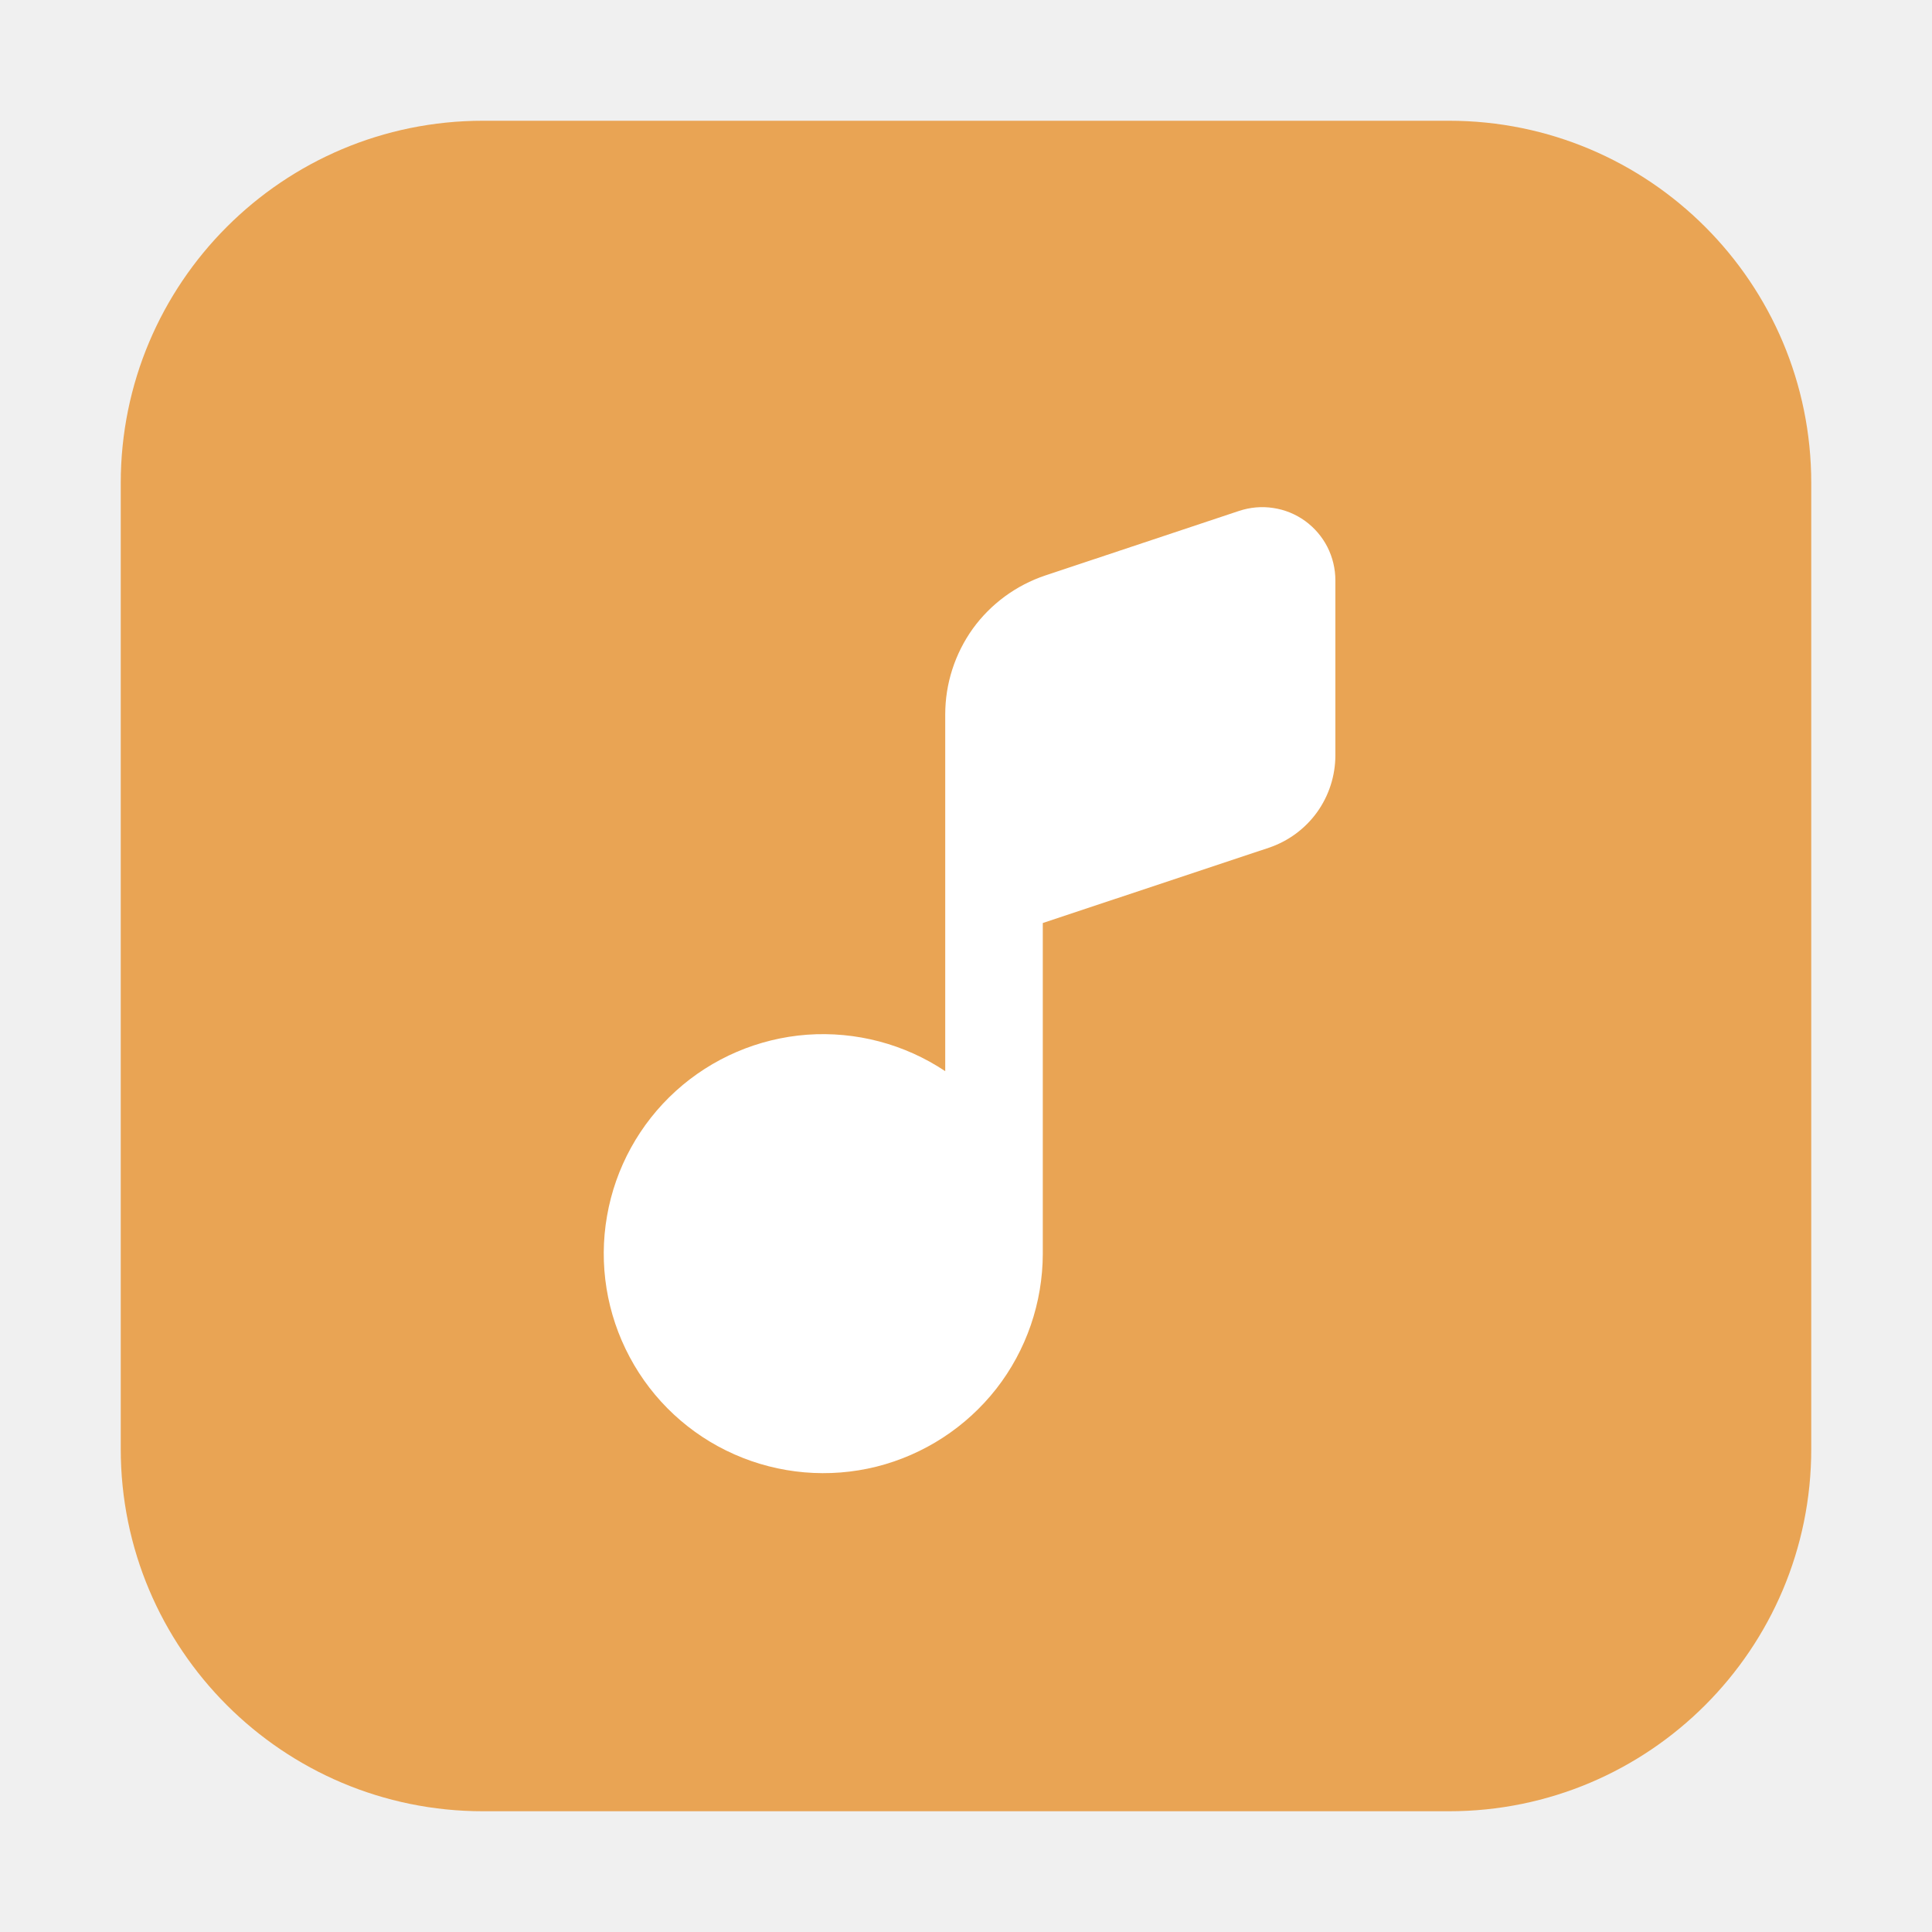
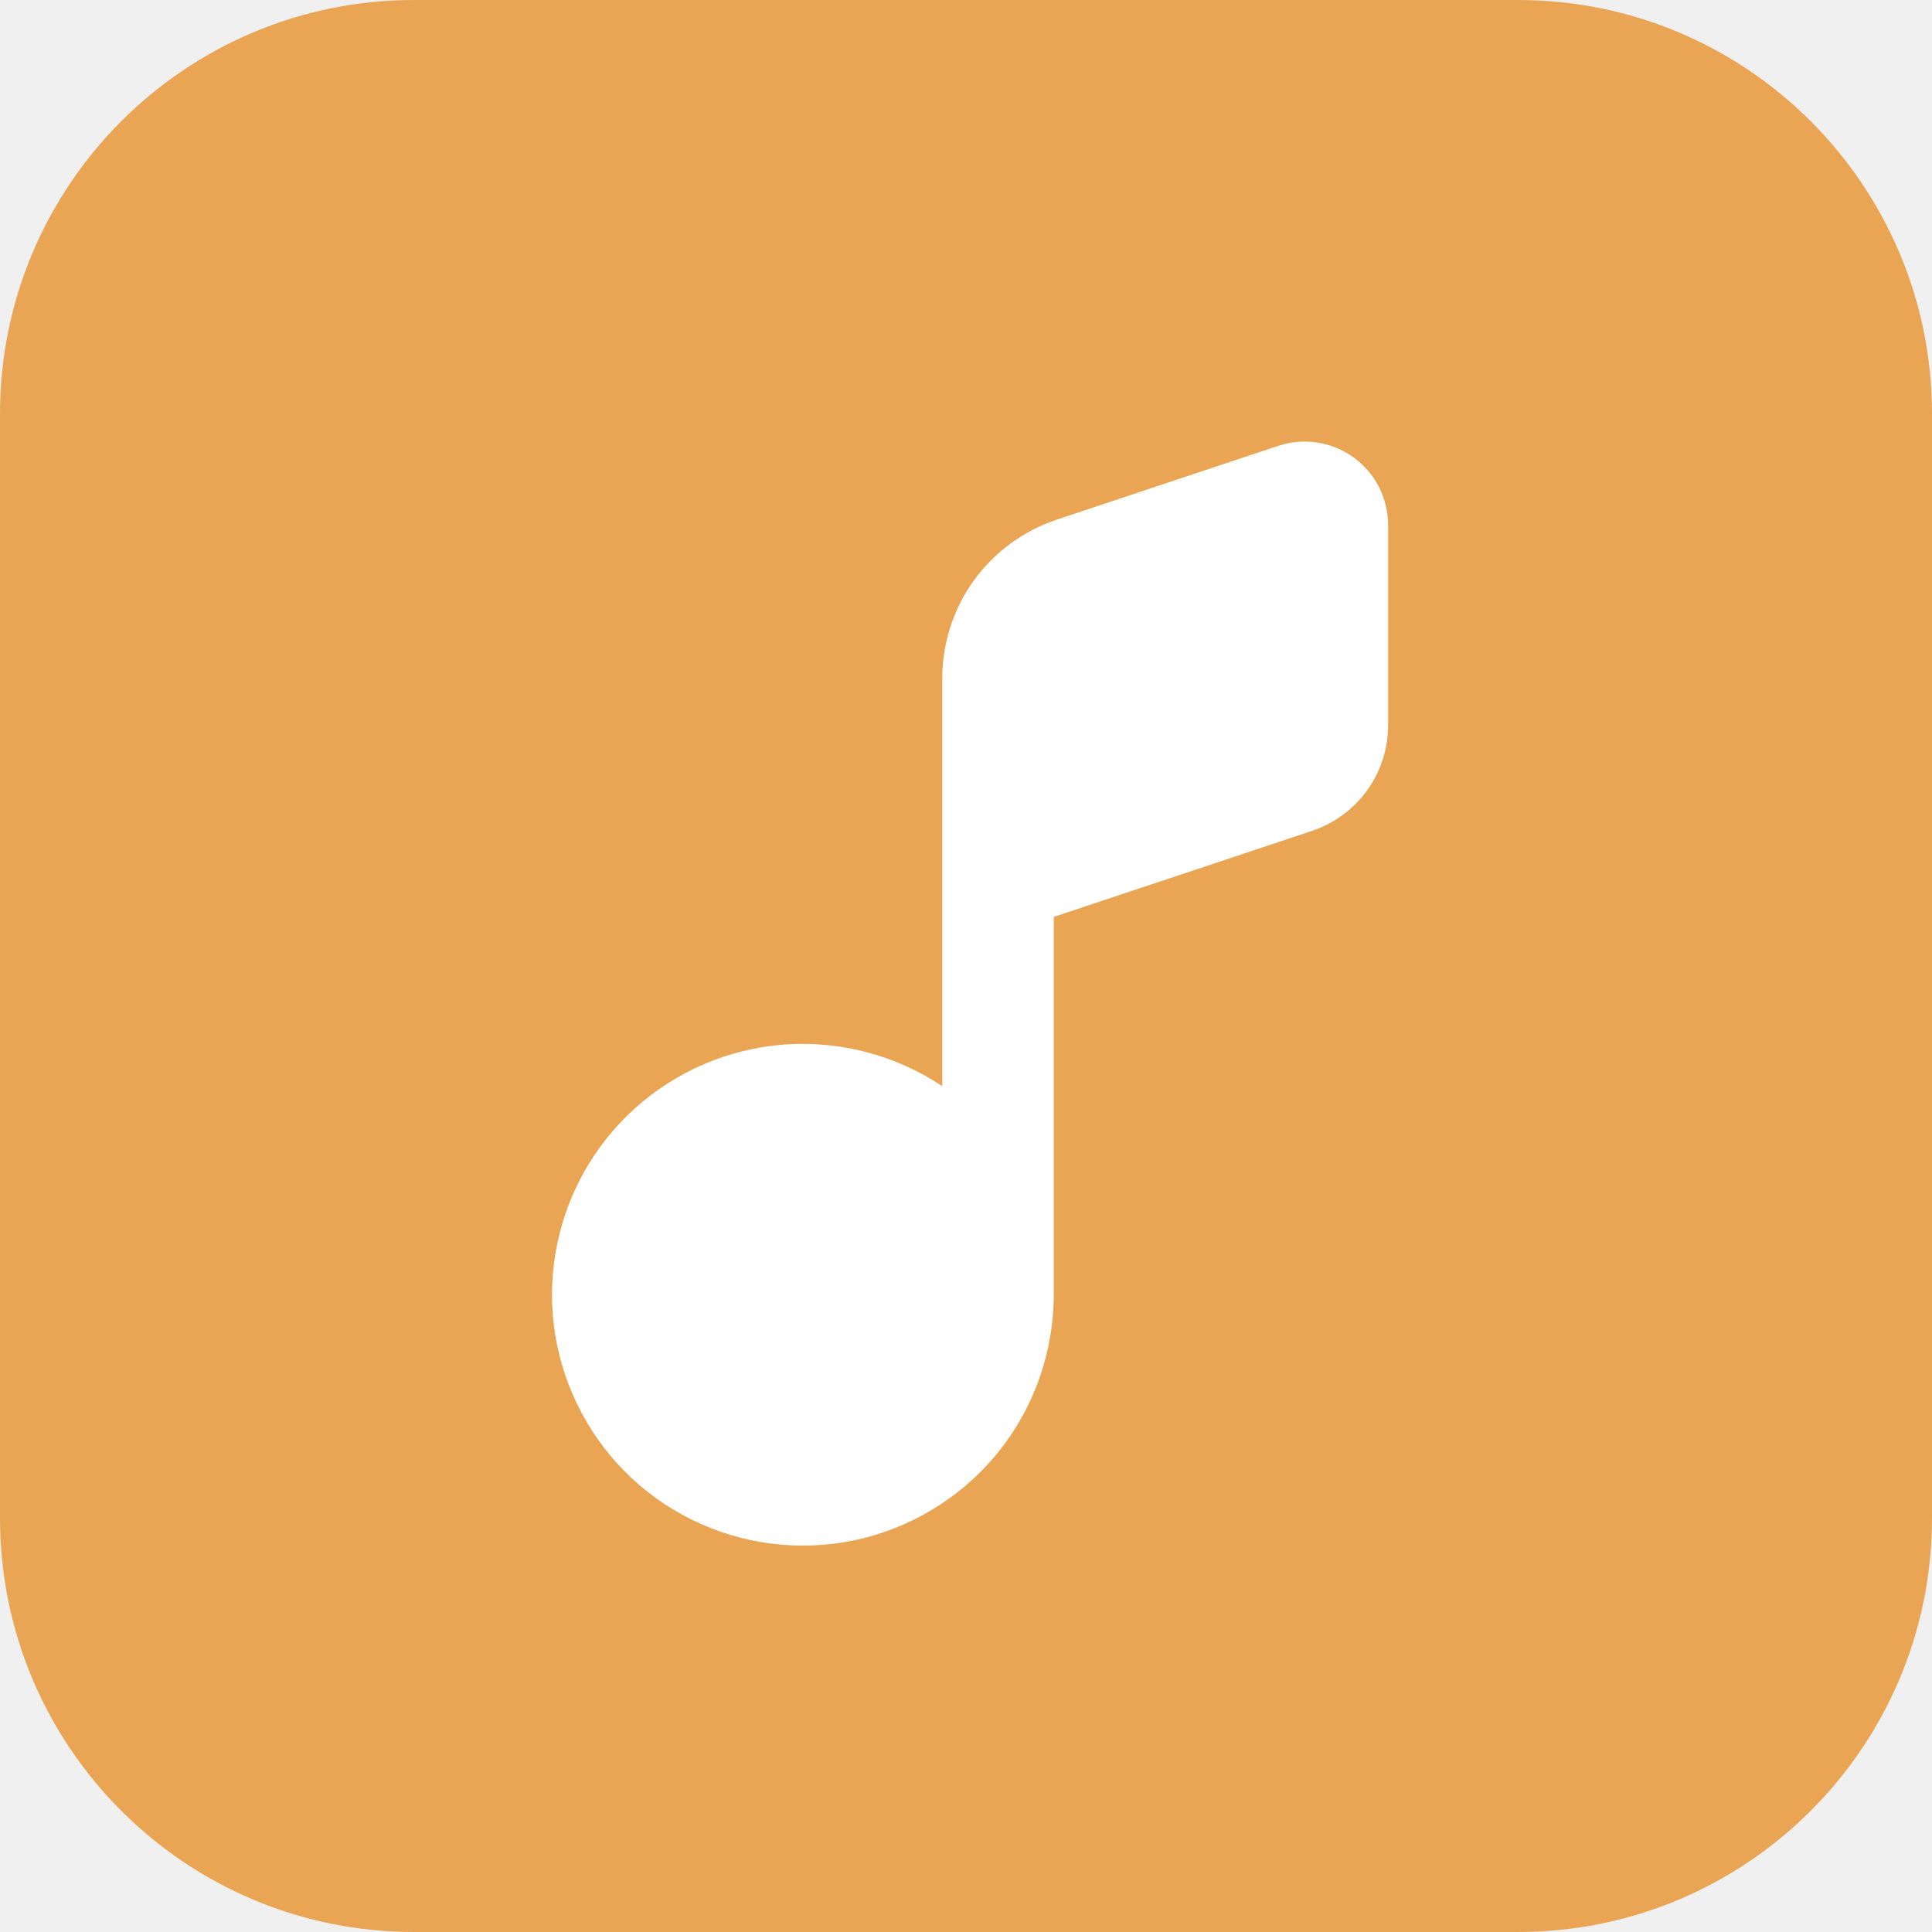
- <svg xmlns="http://www.w3.org/2000/svg" width="16" height="16" viewBox="0 0 16 16" fill="none">
-   <path d="M12 1H4C2.343 1 1 2.343 1 4V12C1 13.657 2.343 15 4 15H12C13.657 15 15 13.657 15 12V4C15 2.343 13.657 1 12 1Z" fill="#E9A454" />
-   <path d="M10.507 7.021L8.636 7.644V10.383C8.635 10.788 8.5 11.182 8.251 11.501C8.001 11.82 7.652 12.047 7.259 12.146C6.866 12.244 6.451 12.208 6.081 12.044C5.71 11.88 5.405 11.596 5.215 11.239C5.024 10.882 4.957 10.47 5.027 10.071C5.096 9.672 5.297 9.307 5.597 9.035C5.897 8.763 6.28 8.599 6.684 8.569C7.088 8.54 7.491 8.646 7.828 8.871V5.916C7.828 5.662 7.908 5.414 8.056 5.207C8.205 5.001 8.415 4.847 8.656 4.766L10.262 4.231C10.353 4.201 10.45 4.192 10.545 4.207C10.64 4.221 10.73 4.258 10.808 4.314C10.886 4.371 10.949 4.444 10.993 4.53C11.036 4.615 11.059 4.71 11.059 4.806V6.254C11.059 6.424 11.006 6.589 10.907 6.727C10.808 6.864 10.668 6.967 10.507 7.021Z" fill="white" />
+ <svg xmlns="http://www.w3.org/2000/svg" width="14" height="14" viewBox="0 0 14 14" fill="none">
+   <path d="M0 3C0 1.343 1.343 0 3 0H11C12.657 0 14 1.343 14 3V11C14 12.657 12.657 14 11 14H3C1.343 14 0 12.657 0 11V3Z" fill="#E9A454" />
+   <path d="M9.507 6.021L7.636 6.644V9.383C7.635 9.788 7.5 10.182 7.251 10.501C7.001 10.82 6.652 11.047 6.259 11.146C5.866 11.244 5.451 11.208 5.081 11.044C4.71 10.88 4.405 10.596 4.215 10.239C4.024 9.882 3.957 9.471 4.027 9.071C4.096 8.672 4.297 8.307 4.597 8.035C4.897 7.763 5.28 7.599 5.684 7.569C6.088 7.54 6.491 7.646 6.828 7.871V4.916C6.828 4.662 6.908 4.414 7.056 4.207C7.205 4.001 7.415 3.847 7.656 3.766L9.262 3.231C9.353 3.201 9.45 3.192 9.545 3.207C9.64 3.221 9.73 3.258 9.808 3.314C9.886 3.371 9.949 3.444 9.993 3.53C10.036 3.615 10.059 3.71 10.059 3.806V5.254C10.059 5.424 10.006 5.589 9.907 5.727C9.808 5.864 9.668 5.967 9.507 6.021Z" fill="white" />
</svg>
